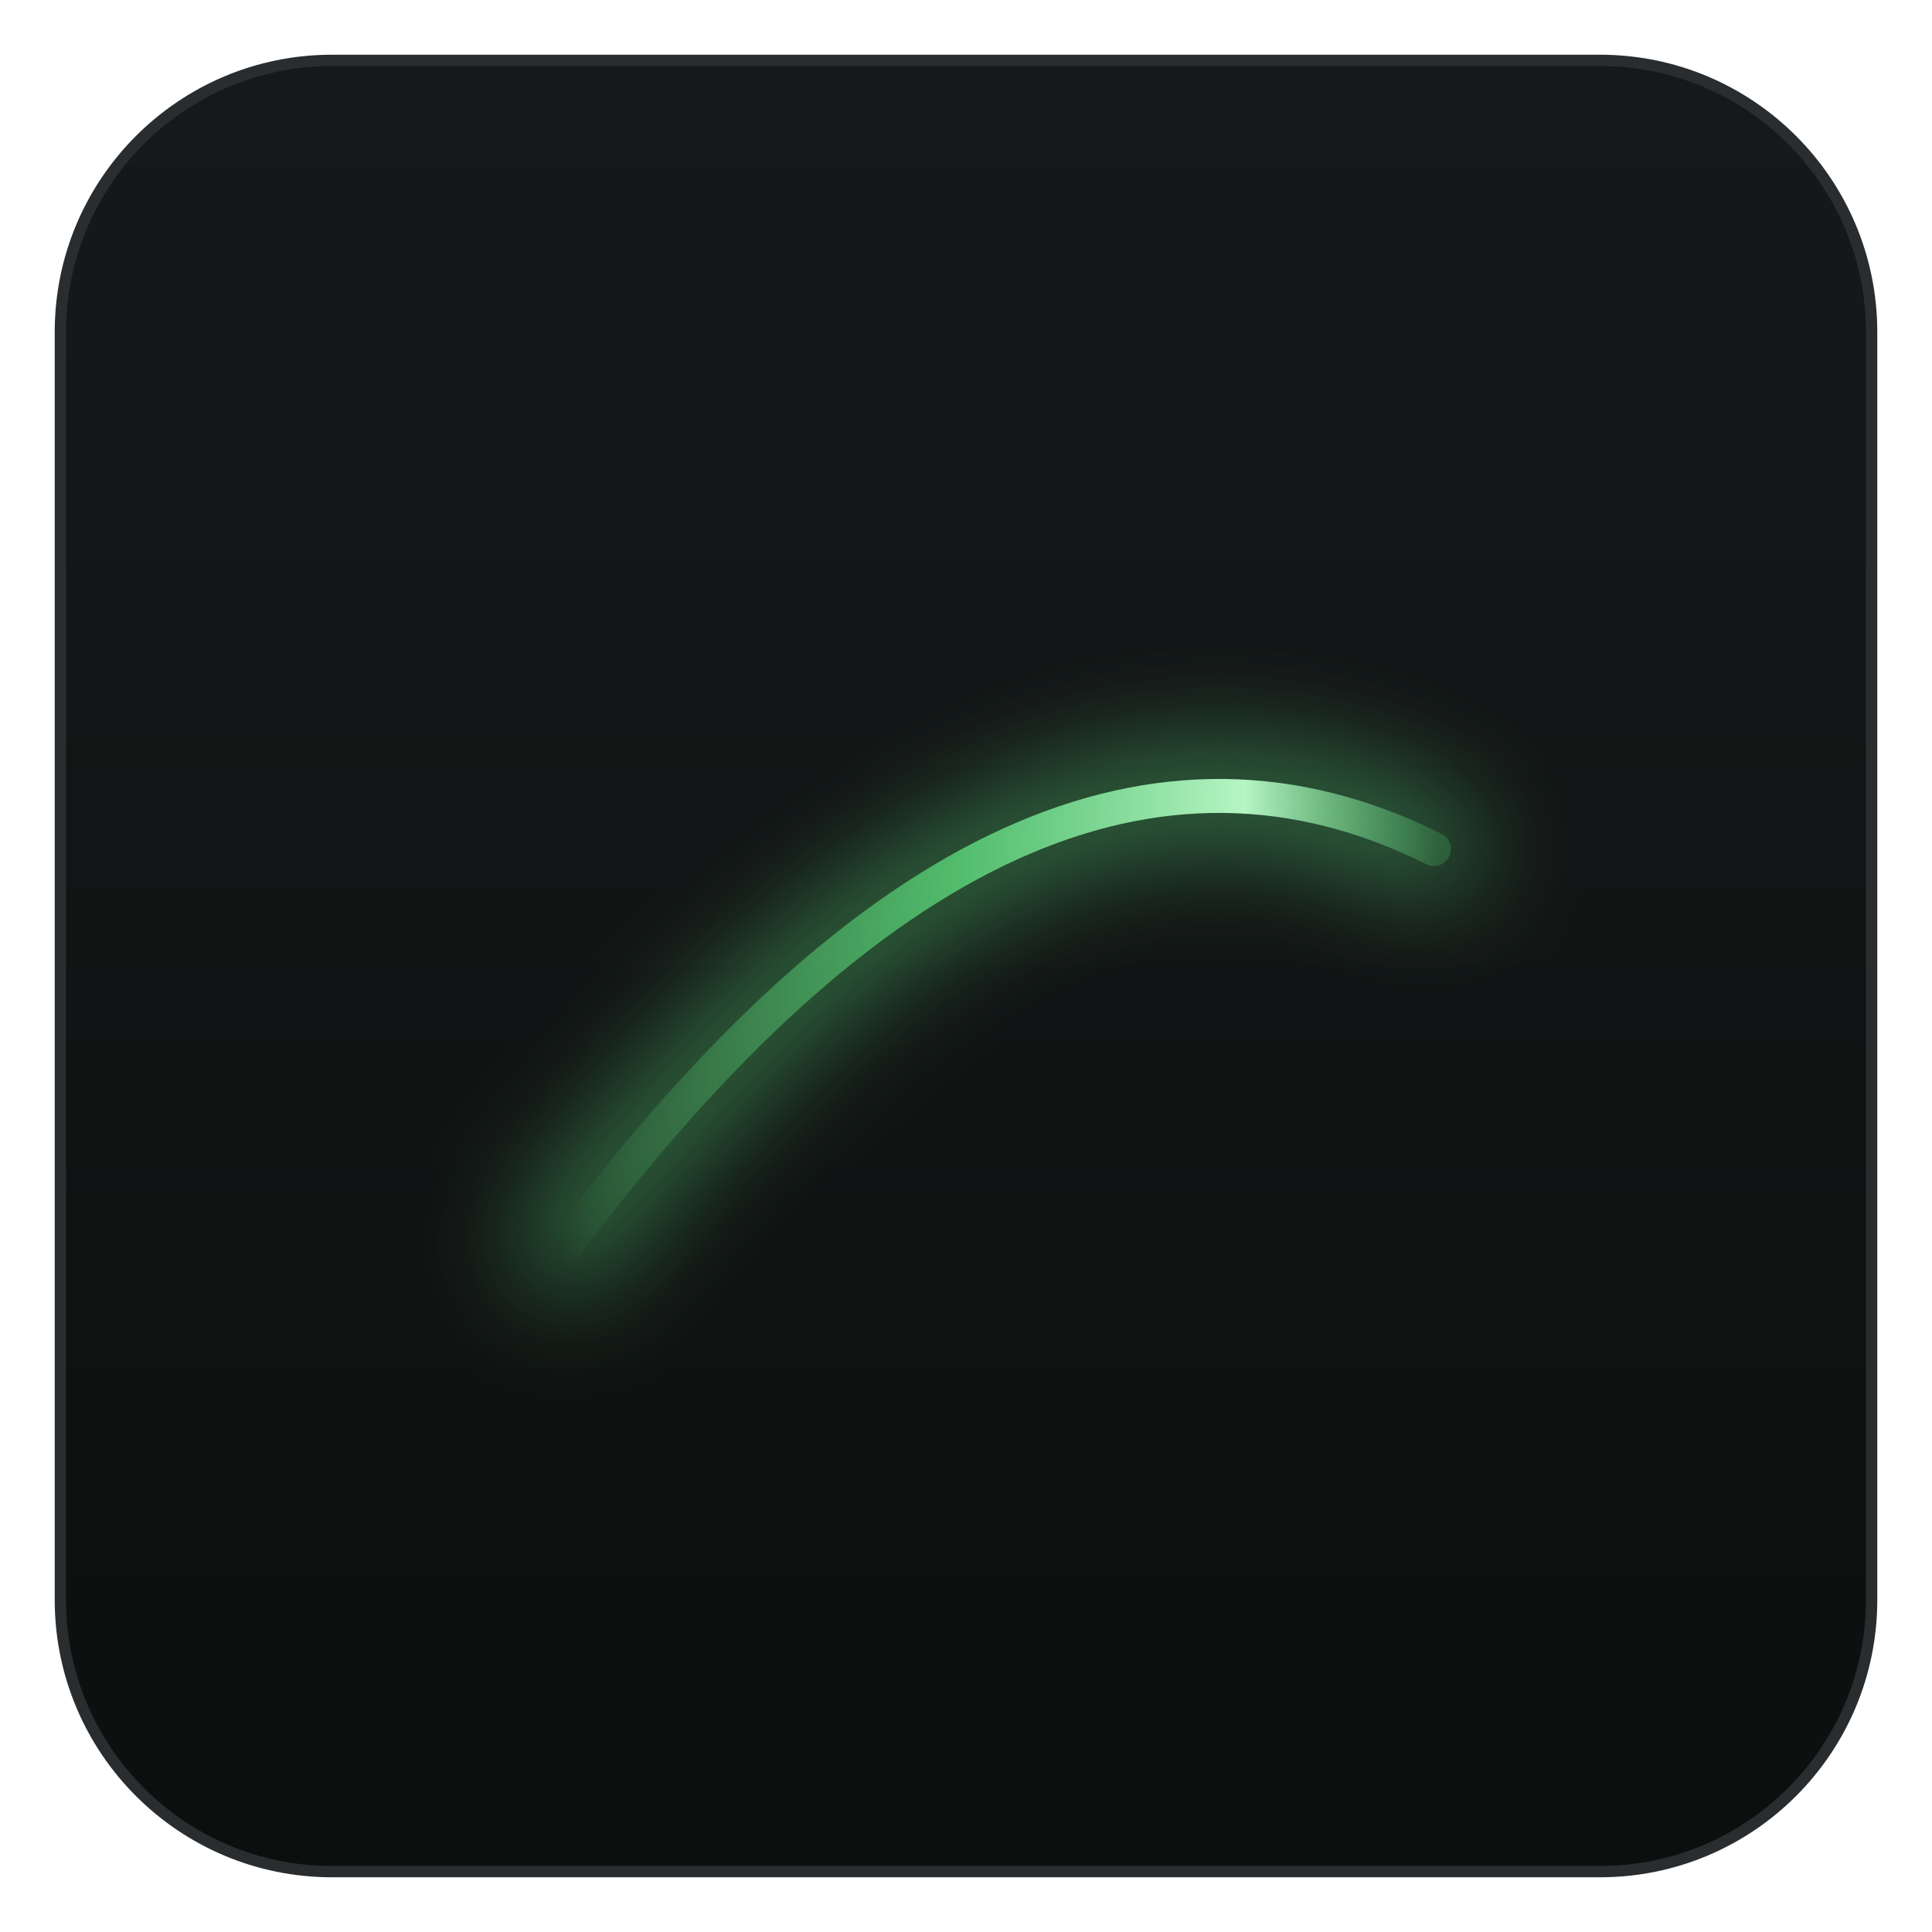
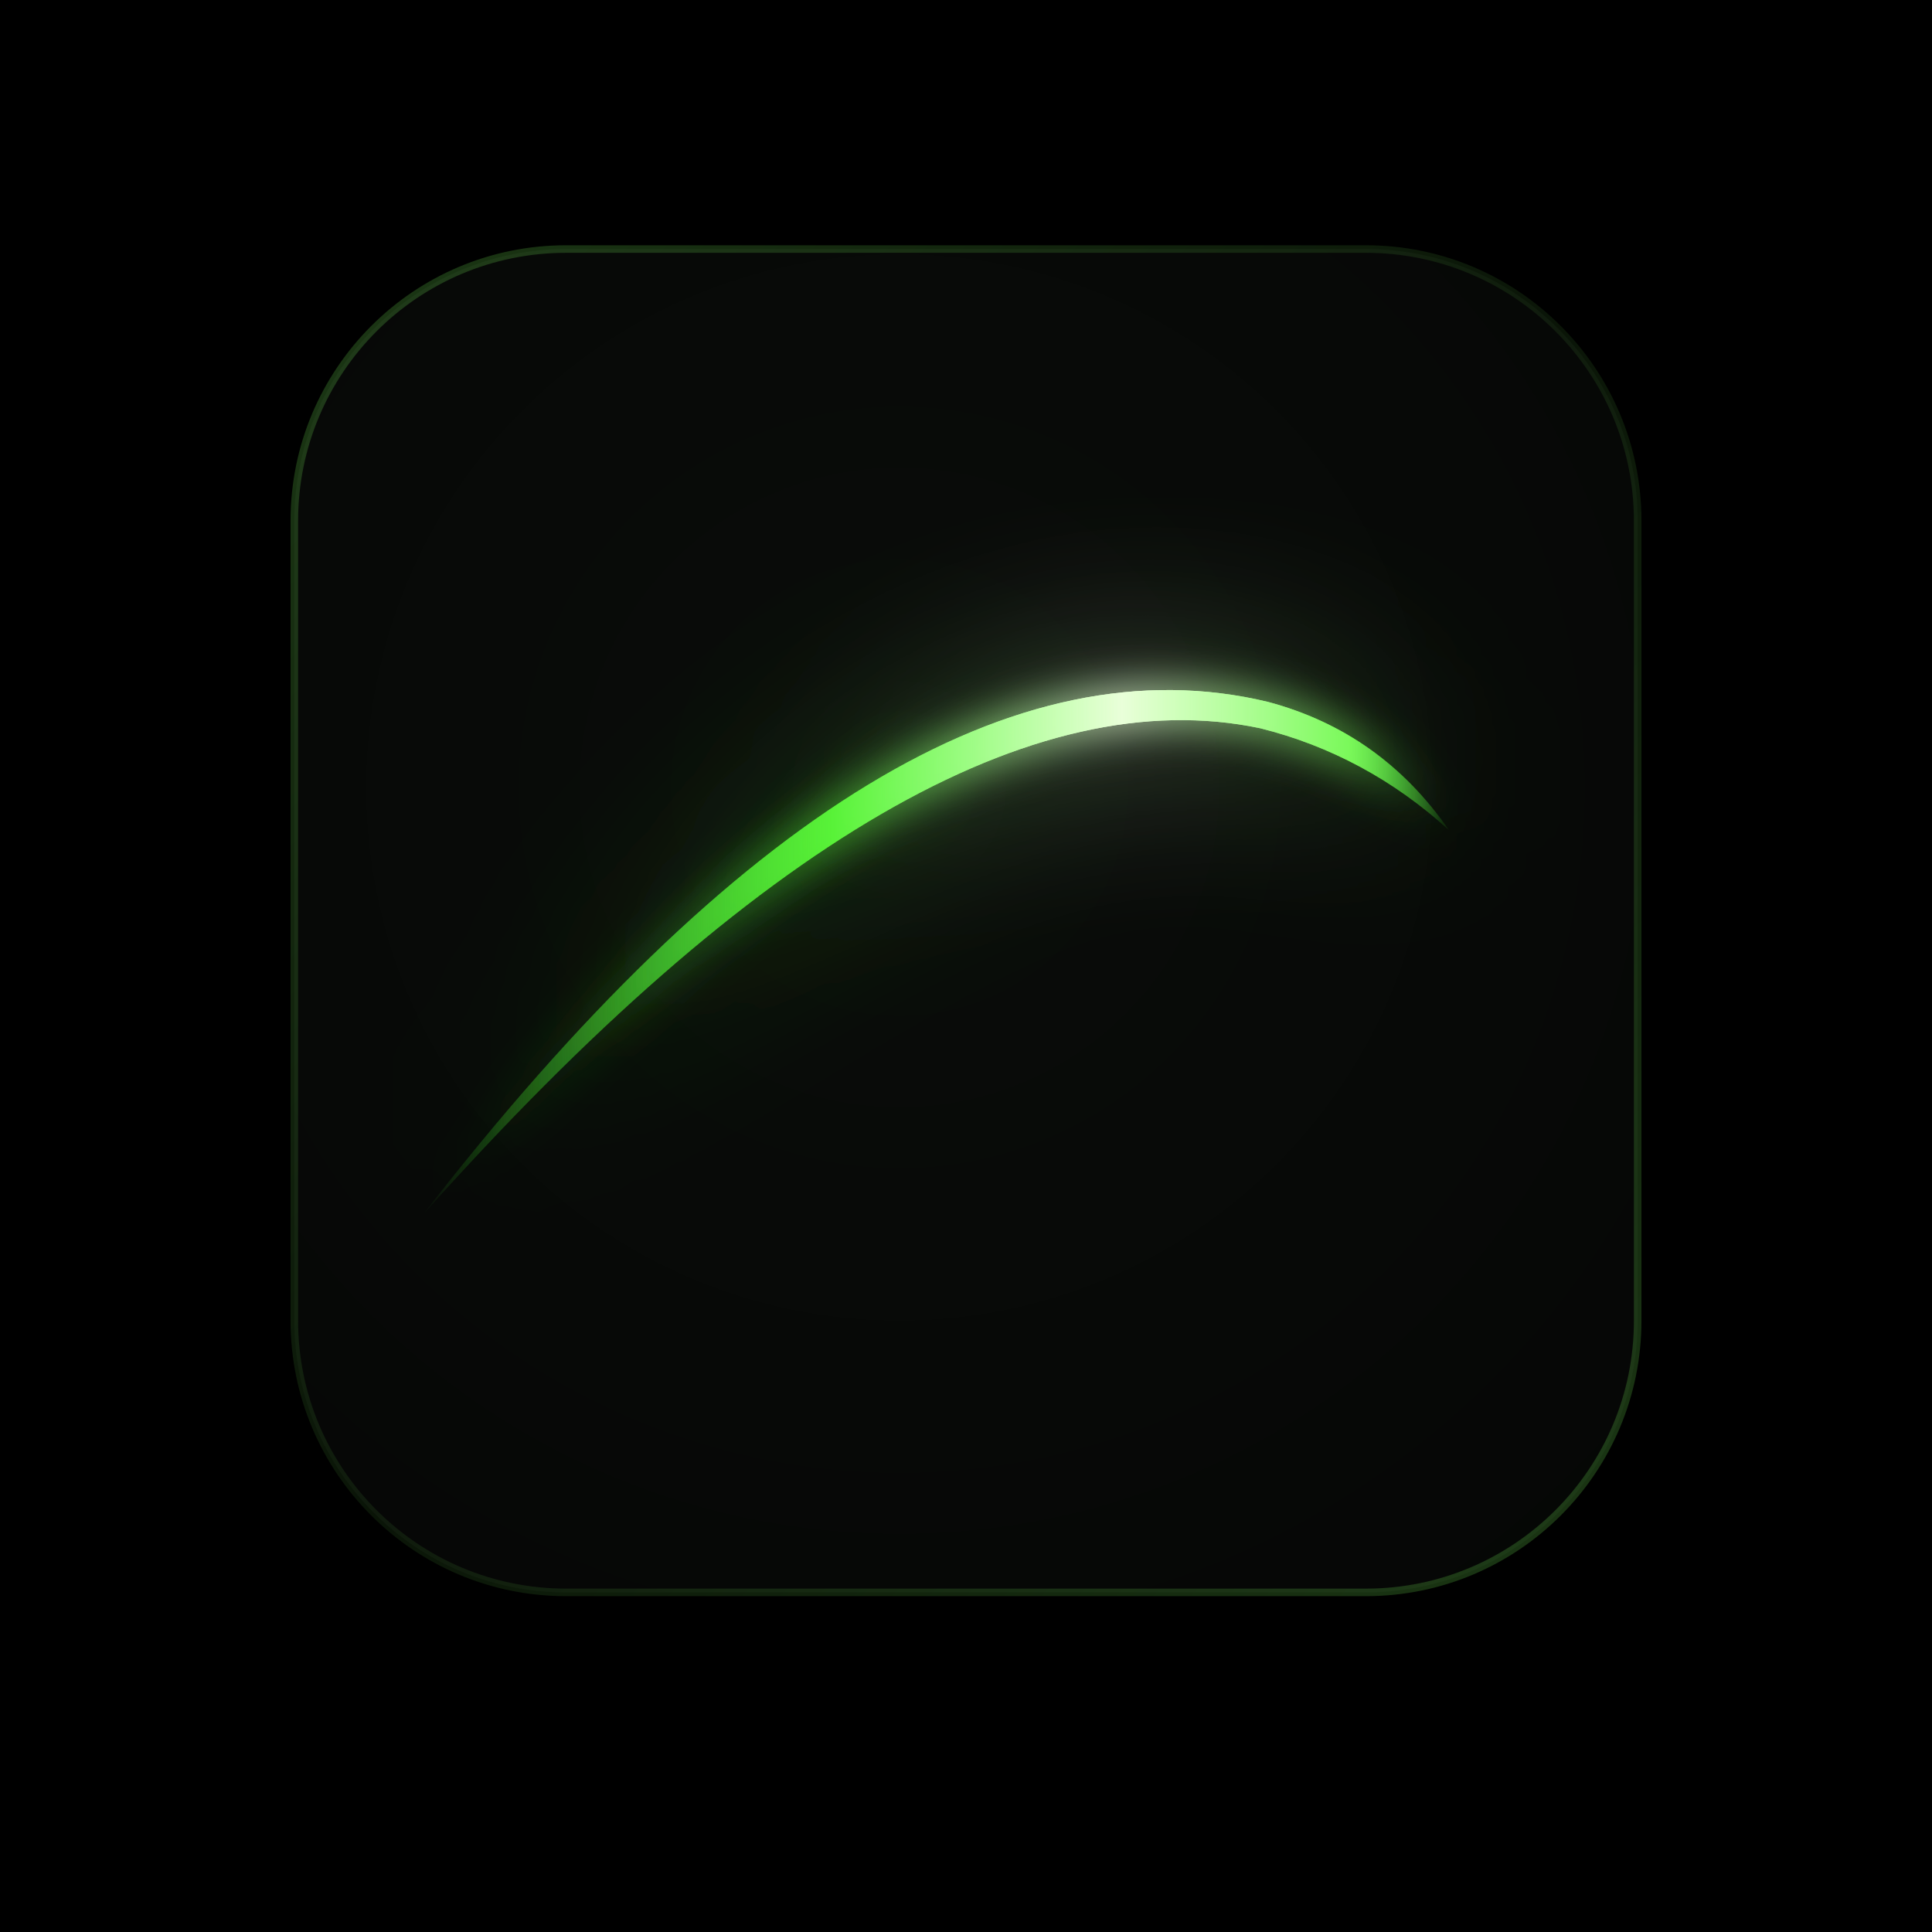
<svg xmlns="http://www.w3.org/2000/svg" viewBox="0 0 512 512" width="512" height="512">
  <defs>
-     <linearGradient id="tile" x1="0" y1="0" x2="0" y2="1">
-       <stop offset="0" stop-color="#16181A" />
-       <stop offset="1" stop-color="#0D0F0E" />
+     <radialGradient id="tile" cx="0.45" cy="0.4" r="0.8">
+       <stop offset="0" stop-color="#0A0D0A" />
+       <stop offset="1" stop-color="#050605" />
+     </radialGradient>
+     <linearGradient id="rim" x1="0" y1="0" x2="1" y2="1">
+       <stop offset="0" stop-color="#7DFF5C" stop-opacity="0.22" />
+       <stop offset="0.5" stop-color="#7DFF5C" stop-opacity="0.08" />
+       <stop offset="1" stop-color="#7DFF5C" stop-opacity="0.22" />
    </linearGradient>
    <linearGradient id="arc" x1="0" y1="0" x2="1" y2="0">
-       <stop offset="0" stop-color="#5FE07F" stop-opacity="0" />
-       <stop offset="0.45" stop-color="#5FE07F" stop-opacity="0.75" />
-       <stop offset="0.78" stop-color="#B6F5C5" stop-opacity="1" />
-       <stop offset="1" stop-color="#5FE07F" stop-opacity="0.2" />
+       <stop offset="0" stop-color="#3DDC2A" stop-opacity="0" />
+       <stop offset="0.4" stop-color="#5CFF3A" stop-opacity="0.7" />
+       <stop offset="0.68" stop-color="#E9FFD9" />
+       <stop offset="0.9" stop-color="#7DFF5C" stop-opacity="0.8" />
+       <stop offset="1" stop-color="#3DDC2A" stop-opacity="0" />
    </linearGradient>
-     <filter id="glow" x="-50%" y="-50%" width="200%" height="200%">
-       <feGaussianBlur stdDeviation="14" />
+     <filter id="g1" x="-50%" y="-50%" width="200%" height="200%">
+       <feGaussianBlur stdDeviation="6" />
+     </filter>
+     <filter id="g2" x="-80%" y="-80%" width="260%" height="260%">
+       <feGaussianBlur stdDeviation="22" />
    </filter>
  </defs>
-   <rect x="16" y="16" width="480" height="480" rx="72" fill="url(#tile)" stroke="#2A2D2F" stroke-width="3" />
-   <path d="M150 330 Q 270 170 380 225" fill="none" stroke="#5FE07F" stroke-opacity="0.45" stroke-width="26" stroke-linecap="round" filter="url(#glow)" />
-   <path d="M150 330 Q 270 170 380 225" fill="none" stroke="url(#arc)" stroke-width="9" stroke-linecap="round" />
+   <rect width="512" height="512" fill="#000" />
+   <rect x="78" y="66" width="356" height="356" rx="72" fill="url(#tile)" stroke="url(#rim)" stroke-width="2" />
+   <path id="c" d="M112 322 Q 236 162 336 186 Q 366 194 384 220 Q 362 200 334 193 Q 244 174 112 322 Z" fill="url(#arc)" />
+   <use href="#c" filter="url(#g2)" opacity="0.9" />
+   <use href="#c" filter="url(#g1)" />
+   <use href="#c" />
</svg>
